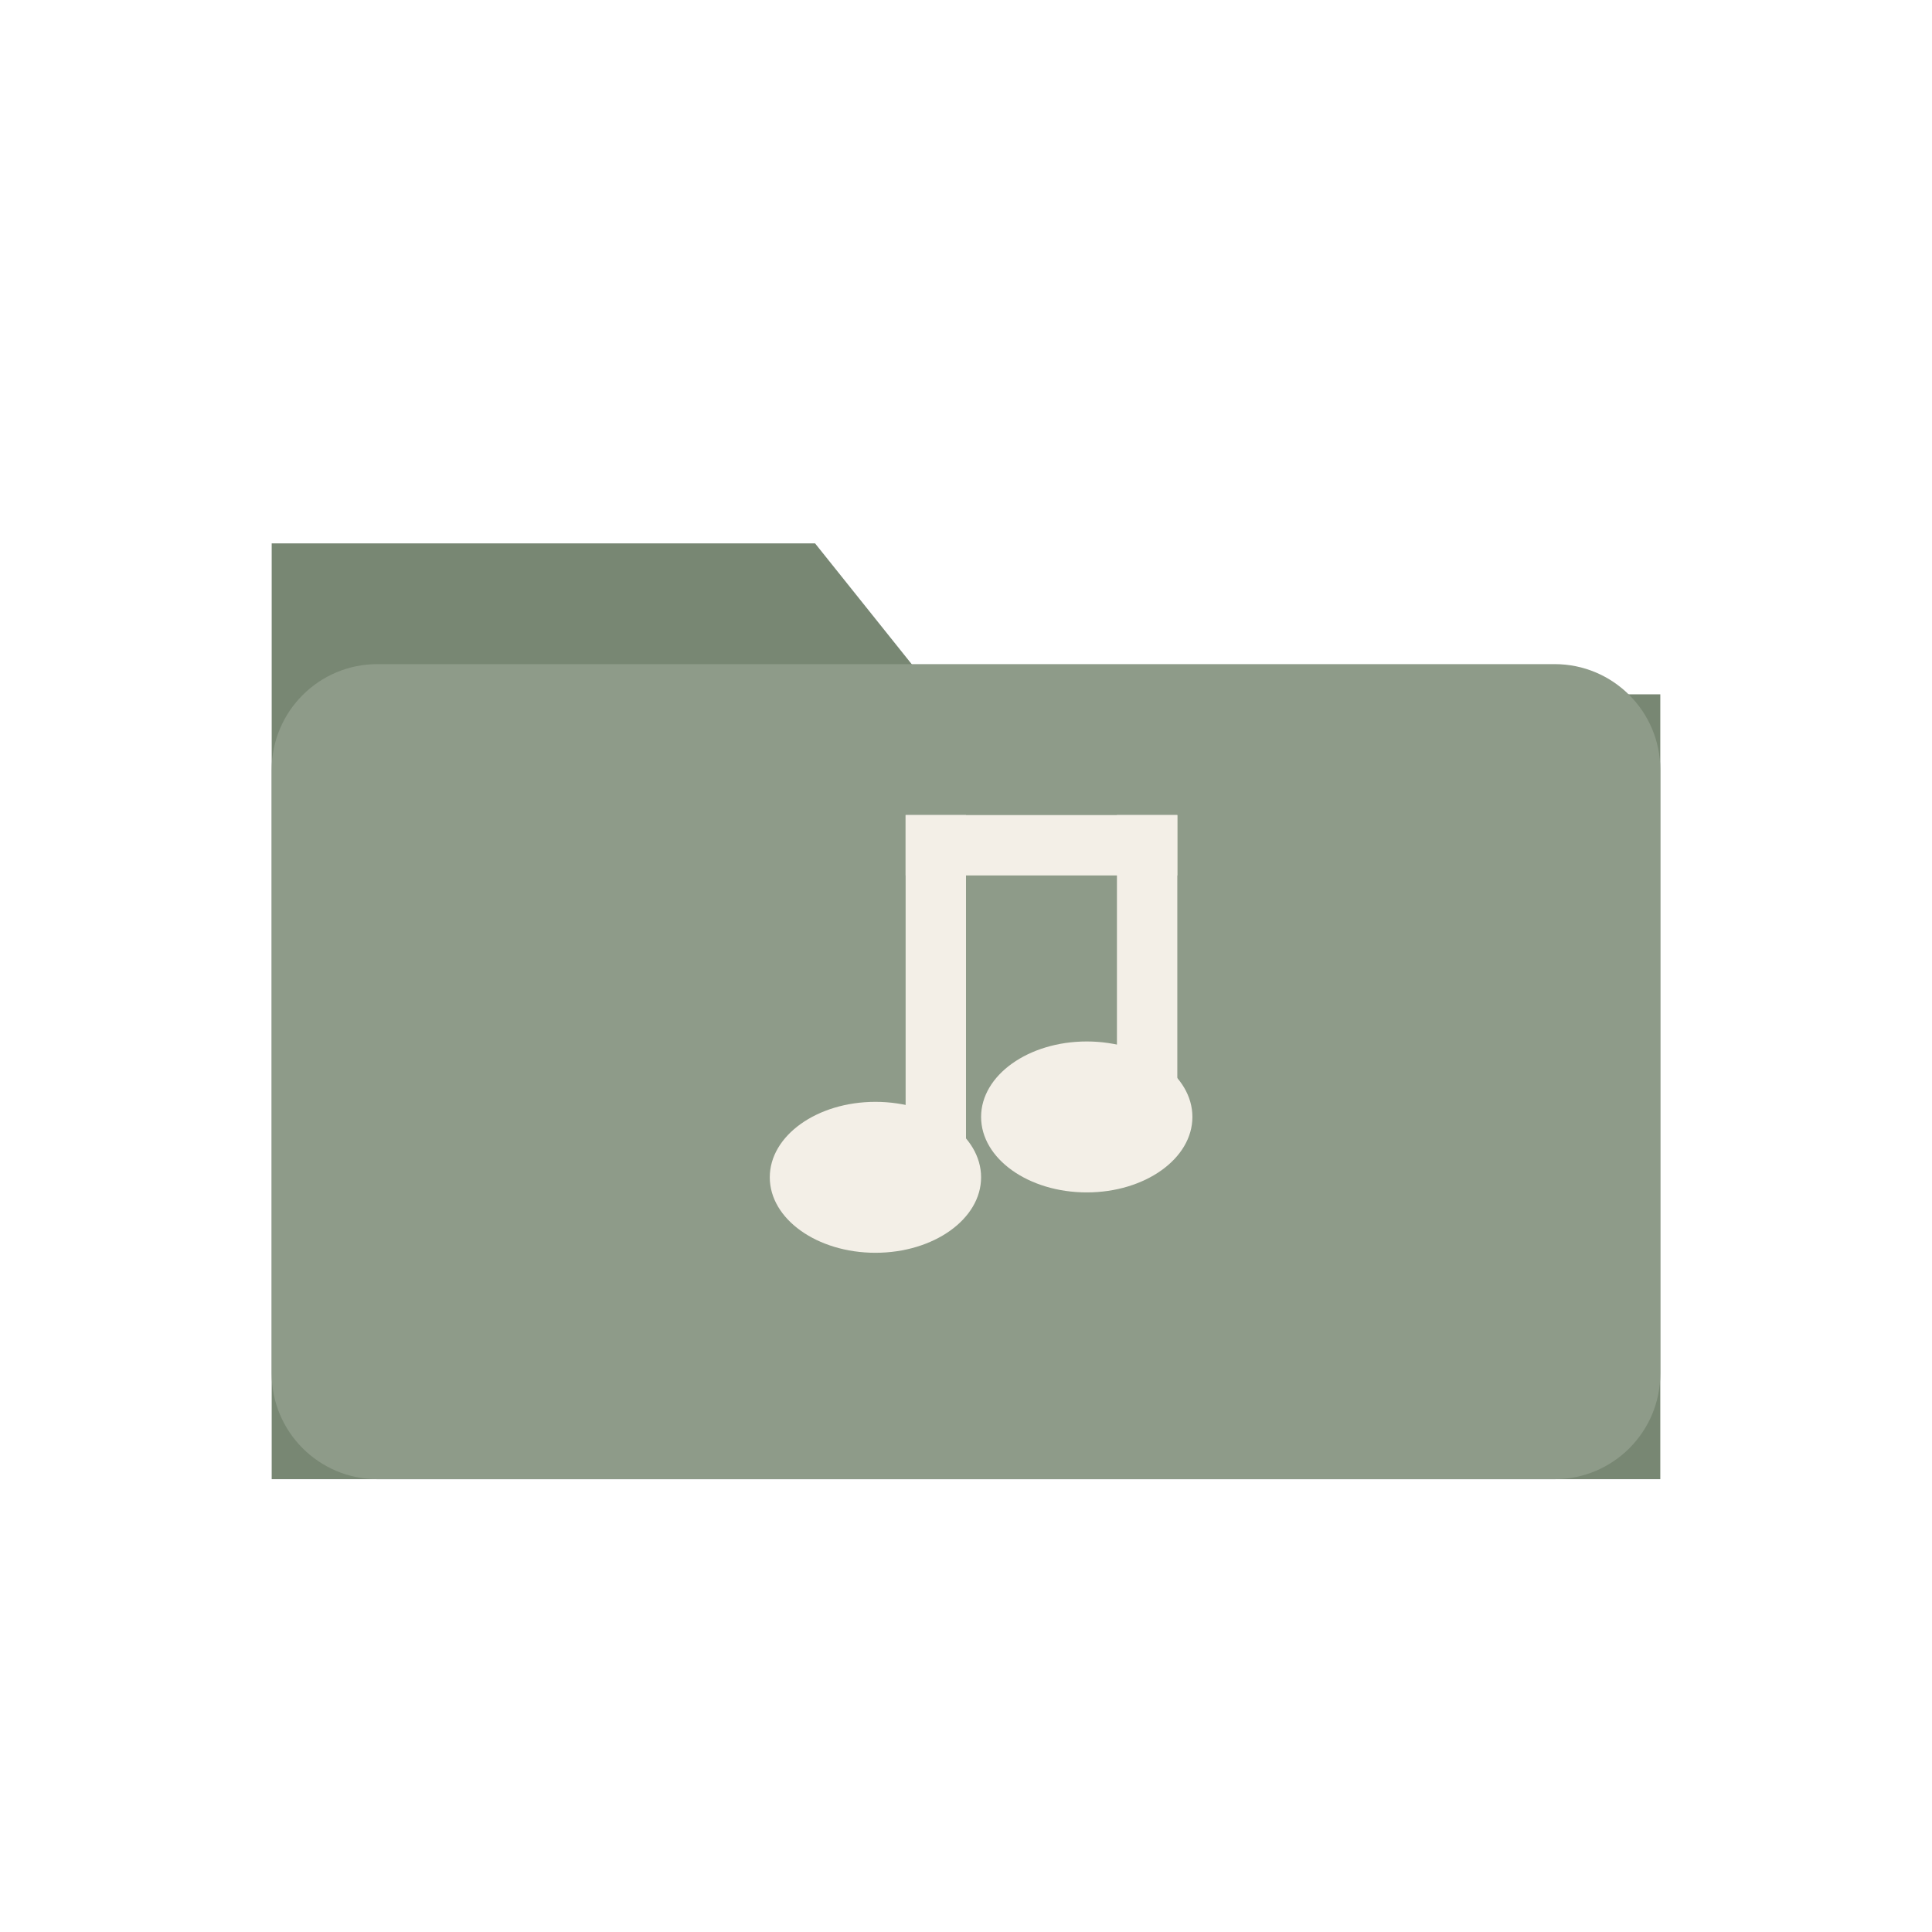
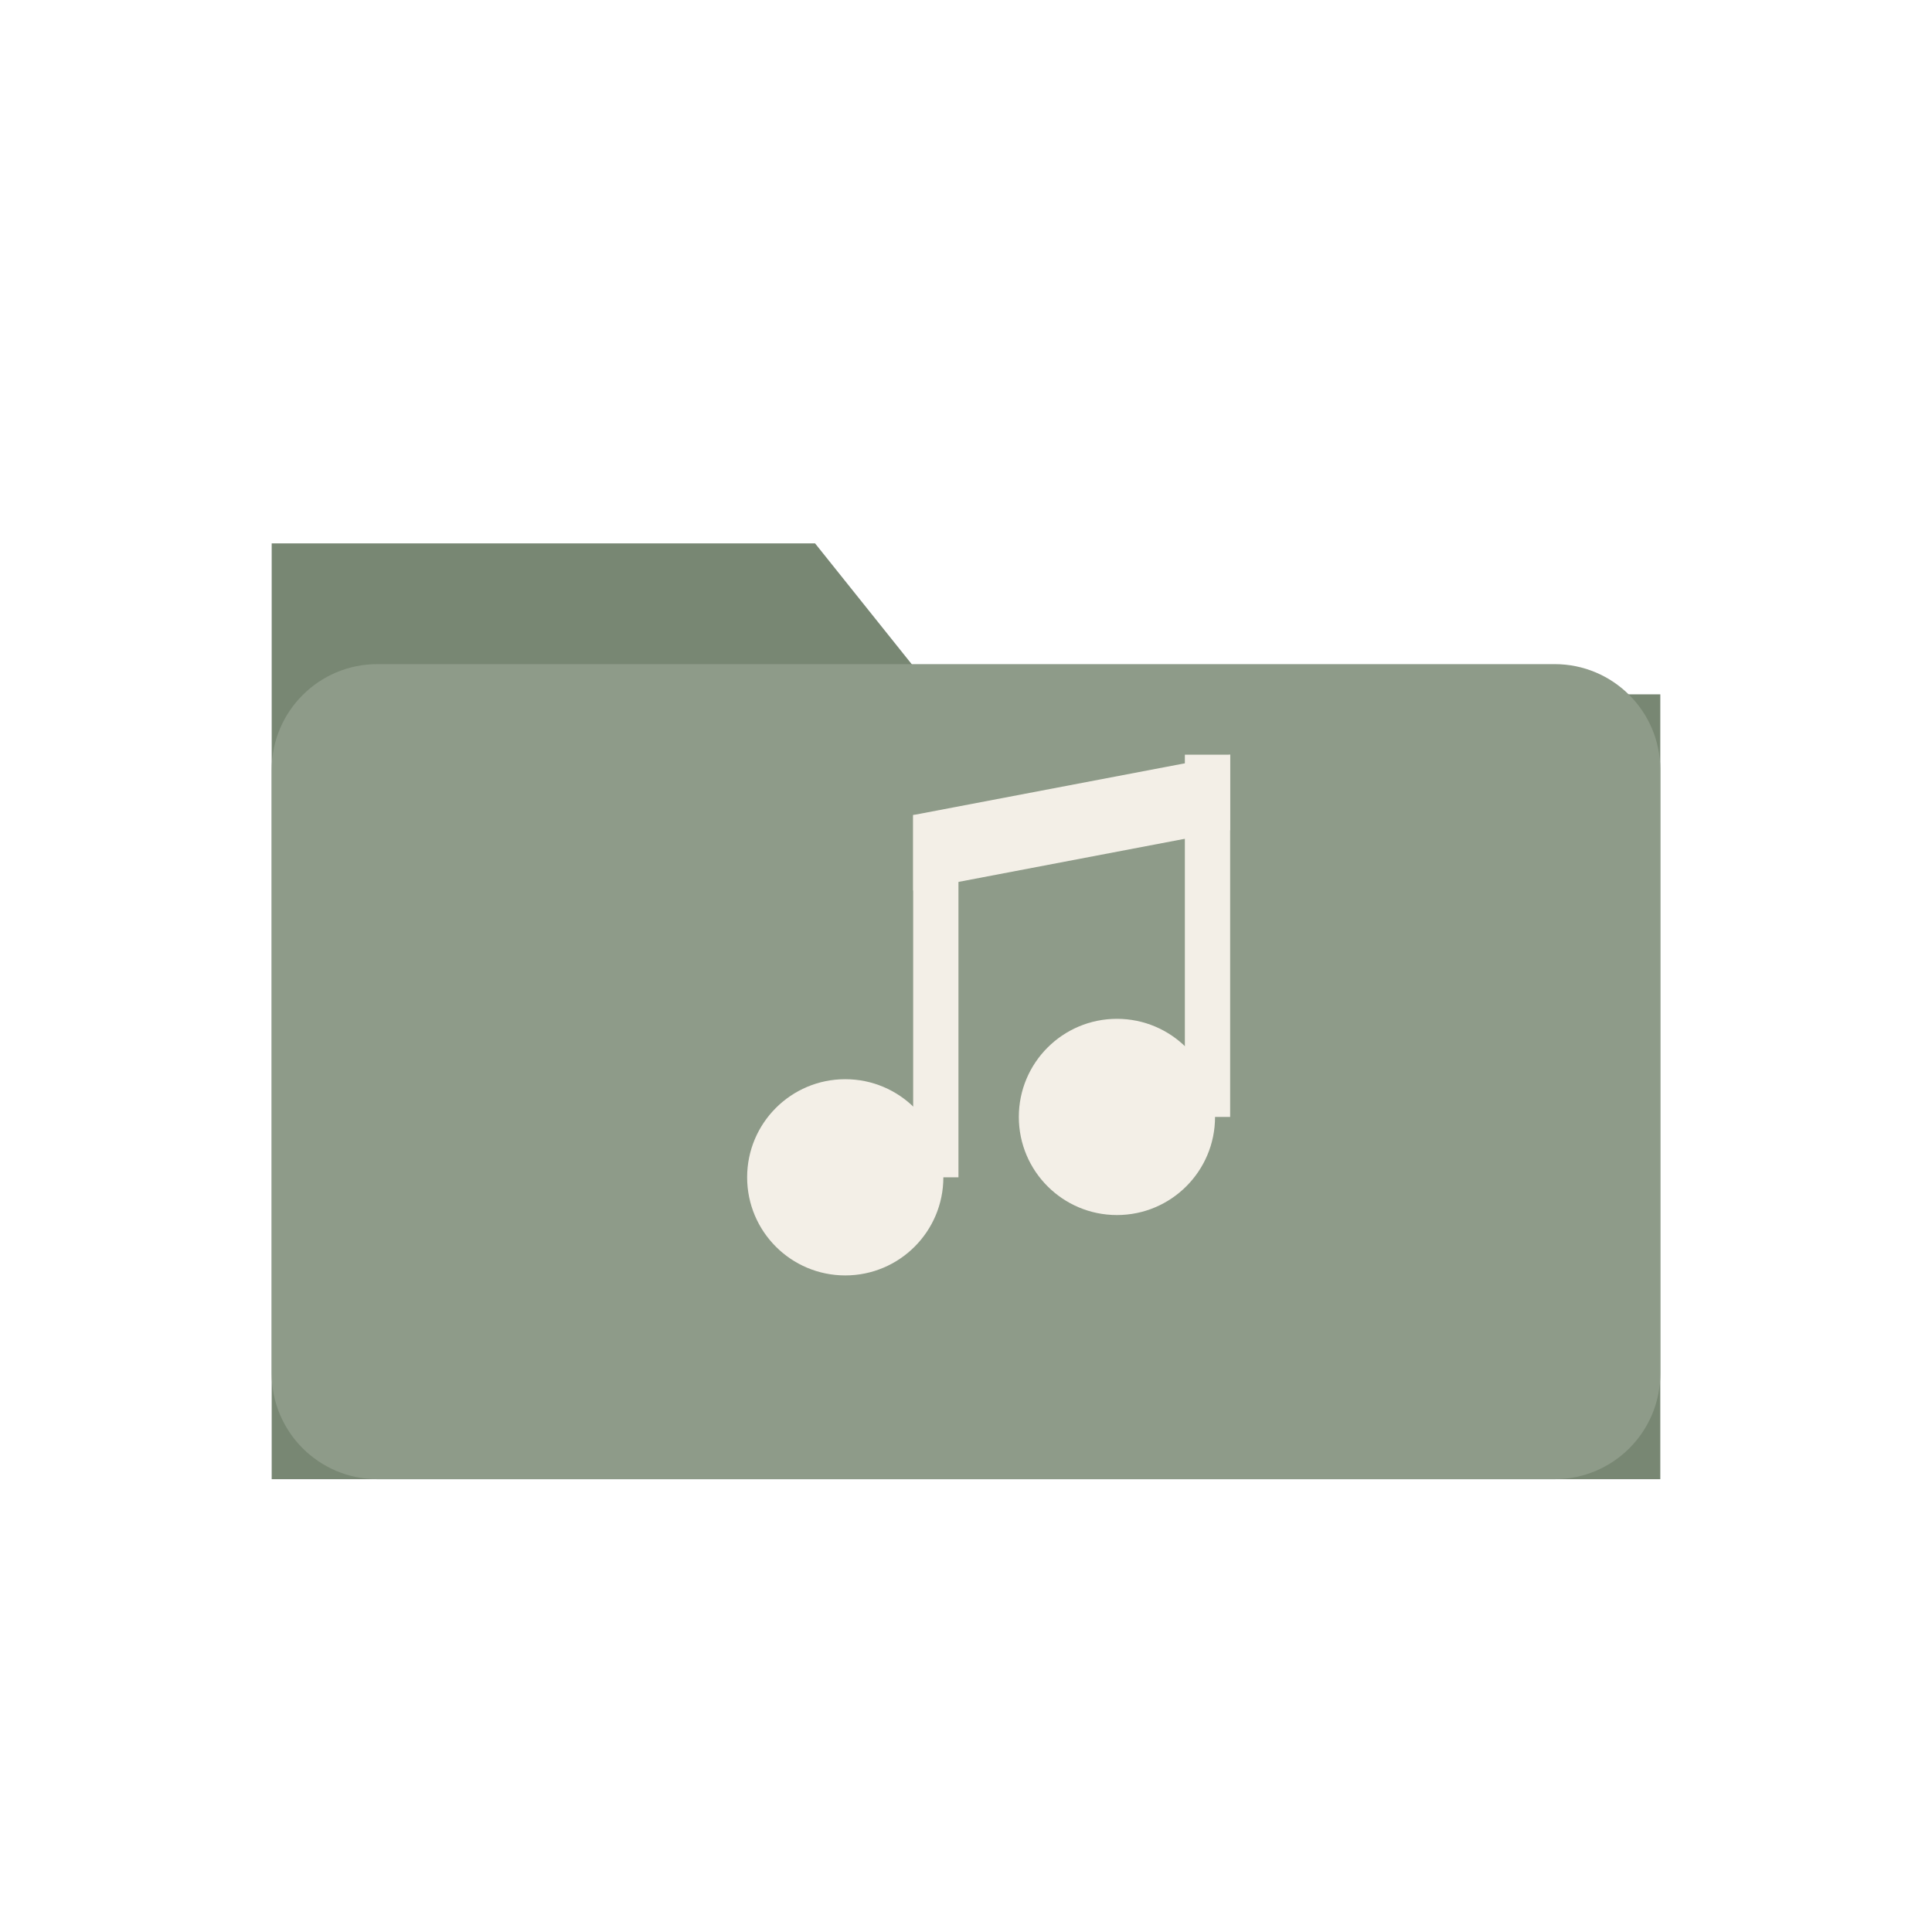
<svg xmlns="http://www.w3.org/2000/svg" width="256" height="256" viewBox="0 0 256 256" role="img" aria-label="Music folder">
  <path d="M36 72 H108 L124 92 H220 V196 H36 Z" fill="#788773" stroke="none" />
  <rect x="36" y="88" width="184" height="108" rx="14" fill="#8E9B89" stroke="none" />
-   <rect x="120" y="108" width="8" height="48" fill="#F3EFE7" stroke="none" />
-   <rect x="120" y="108" width="36" height="8" fill="#F3EFE7" stroke="none" />
-   <rect x="148" y="108" width="8" height="40" fill="#F3EFE7" stroke="none" />
-   <ellipse cx="116" cy="156" rx="14" ry="10" fill="#F3EFE7" stroke="none" />
-   <ellipse cx="144" cy="148" rx="14" ry="10" fill="#F3EFE7" stroke="none" />
+   <circle cx="112" cy="156" r="13" fill="#F3EFE7" stroke="none" />
+   <circle cx="148" cy="148" r="13" fill="#F3EFE7" stroke="none" />
+   <rect x="121" y="108" width="6" height="48" fill="#F3EFE7" stroke="none" />
+   <rect x="157" y="100" width="6" height="48" fill="#F3EFE7" stroke="none" />
+   <polygon points="121,108 163,100 163,110 121,118" fill="#F3EFE7" stroke="none" />
</svg>
